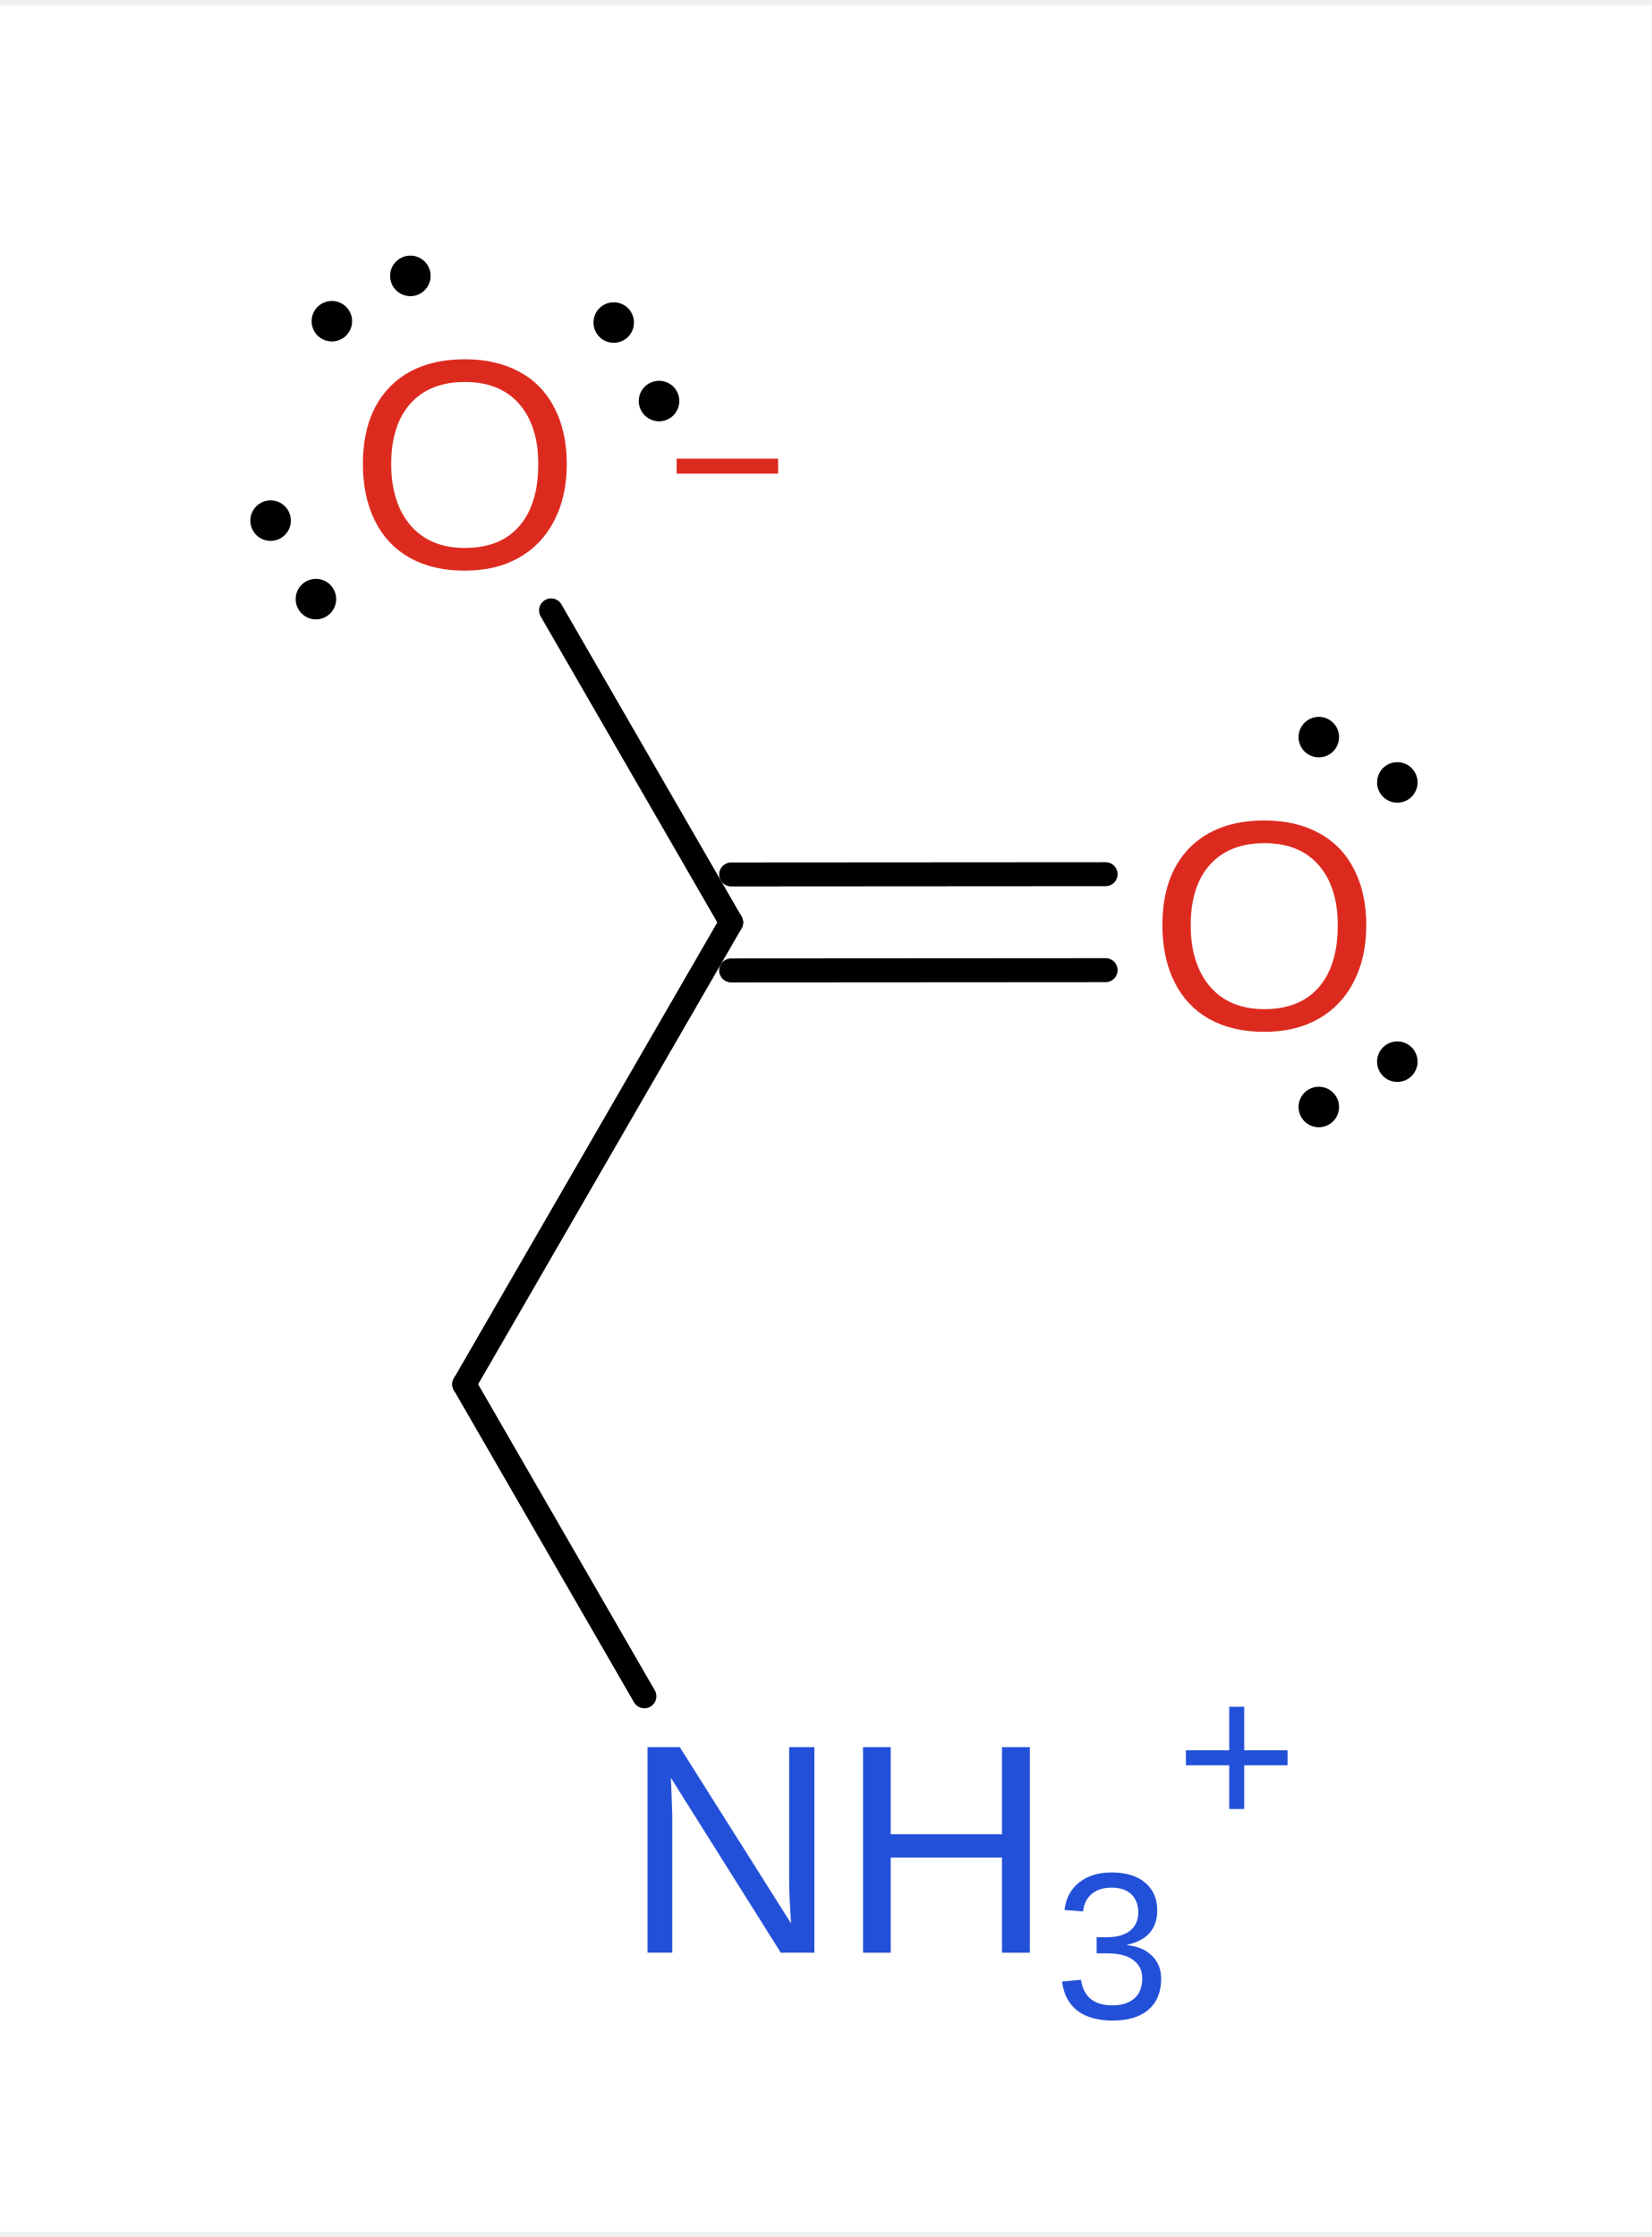
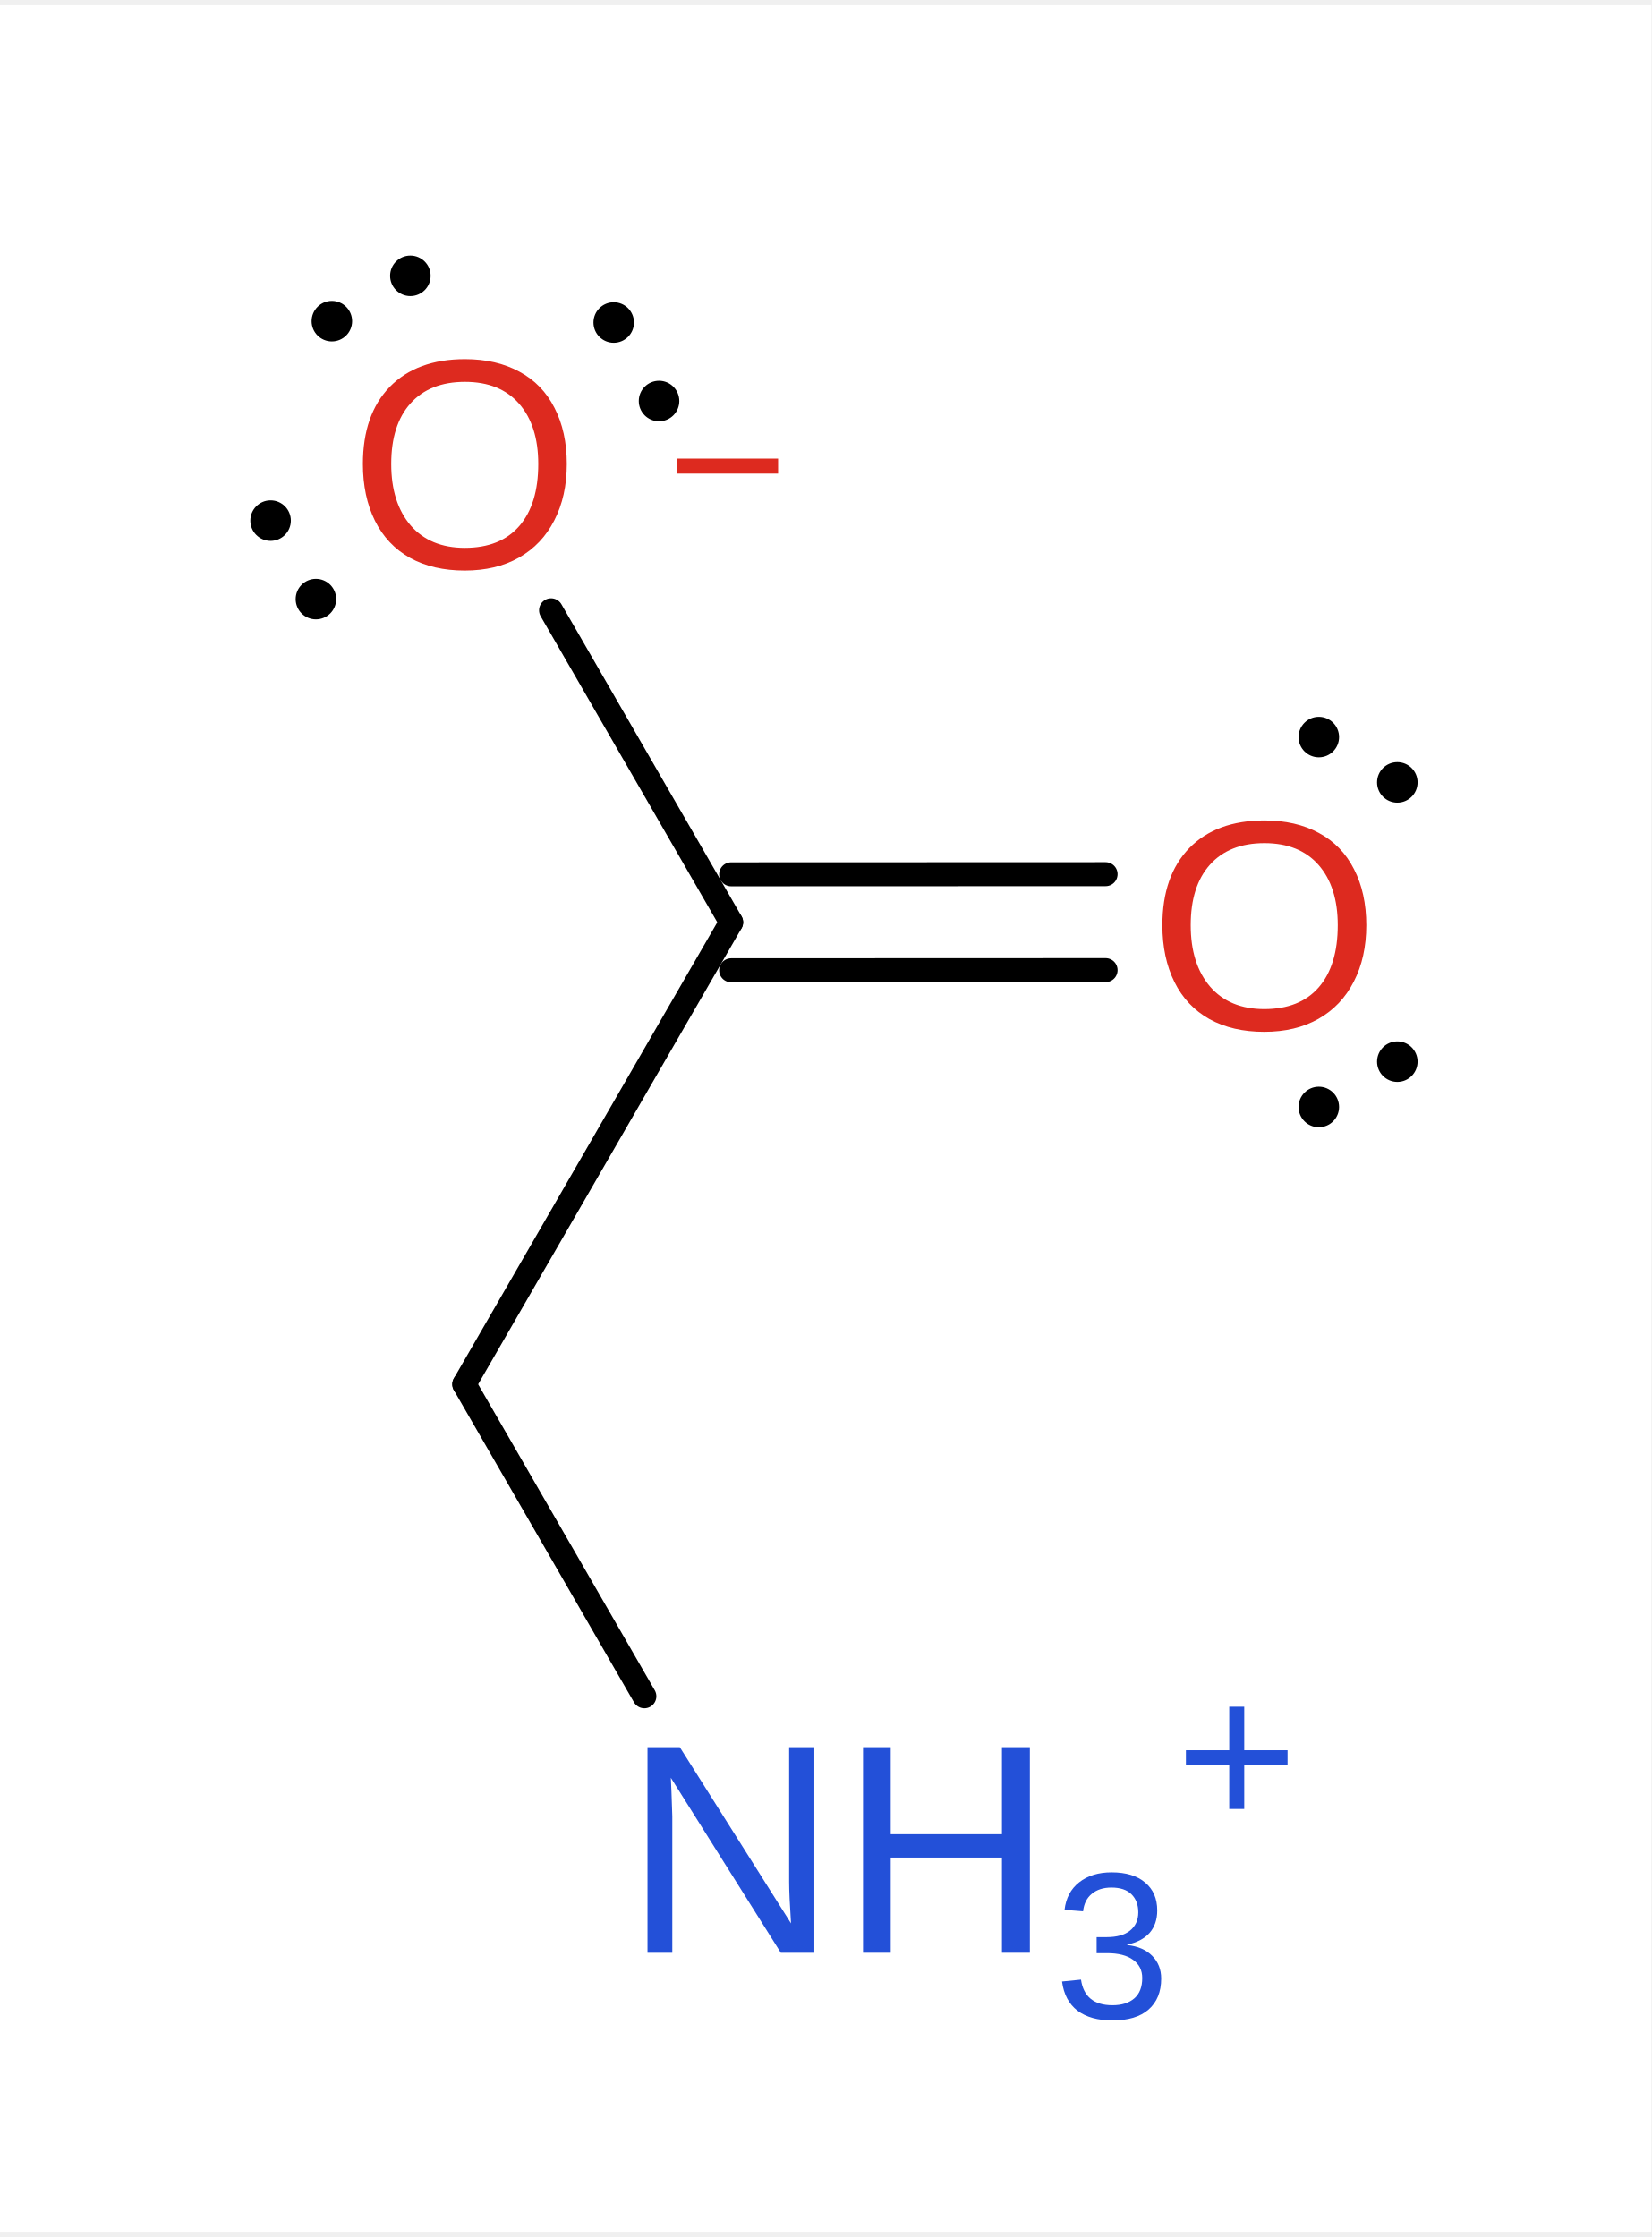
- <svg xmlns="http://www.w3.org/2000/svg" viewBox="-26.56 373.54 123.88 167.04" width="124" height="168">
-   <rect x="-26.56" y="373.54" width="123.88" height="167.04" fill="#ffffff" />
+ <svg xmlns="http://www.w3.org/2000/svg" viewBox="-26.56 375.71 123.88 167.04" width="124" height="168">
+   <rect x="-26.56" y="375.71" width="123.88" height="167.04" fill="#ffffff" />
  <g font-family="Arial, Helvetica, 'Liberation Sans', sans-serif">
    <g data-id="6" stroke="#000000" stroke-width="1.8" stroke-linecap="round">
-       <line x1="21.78" y1="500.41" x2="8.27" y2="477" />
+       <line x1="21.78" y1="502.58" x2="8.27" y2="479.17" />
    </g>
    <g data-id="7" stroke="#000000" stroke-width="1.8" stroke-linecap="round">
-       <line x1="8.27" y1="477" x2="28.29" y2="442.35" />
+       <line x1="8.27" y1="479.17" x2="28.29" y2="444.51" />
    </g>
    <g data-id="8" stroke="#000000" stroke-width="1.8" stroke-linecap="round">
-       <line x1="28.29" y1="445.95" x2="56.38" y2="445.93" />
-       <line x1="28.29" y1="438.75" x2="56.38" y2="438.73" />
+       <line x1="28.29" y1="448.11" x2="56.38" y2="448.1" />
+       <line x1="28.29" y1="440.91" x2="56.38" y2="440.9" />
    </g>
    <g data-id="9" stroke="#000000" stroke-width="1.8" stroke-linecap="round">
-       <line x1="28.29" y1="442.35" x2="14.78" y2="418.94" />
+       <line x1="28.29" y1="444.51" x2="14.78" y2="421.1" />
    </g>
    <g data-id="1" fill="#2350d8">
-       <text x="20.17" y="519.65" font-size="22.4">N</text>
-       <text x="36.34" y="519.65" font-size="22.4">H</text>
-       <text x="52.52" y="524.58" font-size="15.68">3</text>
-       <text x="61.64" y="510.24" font-size="15.68">+</text>
+       <text x="20.17" y="521.82" font-size="22.4">N</text>
+       <text x="36.34" y="521.82" font-size="22.4">H</text>
+       <text x="52.52" y="526.74" font-size="15.68">3</text>
+       <text x="61.64" y="512.41" font-size="15.68">+</text>
    </g>
    <g data-id="4" fill="#dd2a1f">
-       <text x="-0.4" y="415.74" font-size="22.4">O</text>
-       <text x="23.42" y="413.33" font-size="15.68">−</text>
-       <circle cx="-1.664" cy="397.241" r="1.52" fill="#000000" />
-       <circle cx="4.225" cy="393.841" r="1.52" fill="#000000" />
-       <circle cx="19.481" cy="397.342" r="1.52" fill="#000000" />
-       <circle cx="22.881" cy="403.231" r="1.52" fill="#000000" />
-       <circle cx="-2.86" cy="418.092" r="1.52" fill="#000000" />
-       <circle cx="-6.26" cy="412.203" r="1.52" fill="#000000" />
+       <text x="59.58" y="452.51" font-size="22.4">O</text>
+       <circle cx="72.376" cy="430.613" r="1.52" fill="#000000" />
+       <circle cx="78.265" cy="434.013" r="1.52" fill="#000000" />
+       <circle cx="78.265" cy="454.965" r="1.52" fill="#000000" />
+       <circle cx="72.376" cy="458.365" r="1.52" fill="#000000" />
    </g>
    <g data-id="5" fill="#dd2a1f">
-       <text x="59.58" y="450.34" font-size="22.4">O</text>
-       <circle cx="72.376" cy="428.445" r="1.52" fill="#000000" />
-       <circle cx="78.265" cy="431.845" r="1.52" fill="#000000" />
-       <circle cx="78.265" cy="452.797" r="1.52" fill="#000000" />
-       <circle cx="72.376" cy="456.197" r="1.52" fill="#000000" />
+       <text x="-0.4" y="417.9" font-size="22.4">O</text>
+       <text x="23.42" y="415.5" font-size="15.68">−</text>
+       <circle cx="-1.664" cy="399.409" r="1.52" fill="#000000" />
+       <circle cx="4.225" cy="396.009" r="1.52" fill="#000000" />
+       <circle cx="19.481" cy="399.51" r="1.52" fill="#000000" />
+       <circle cx="22.881" cy="405.399" r="1.52" fill="#000000" />
+       <circle cx="-2.86" cy="420.26" r="1.52" fill="#000000" />
+       <circle cx="-6.26" cy="414.371" r="1.52" fill="#000000" />
    </g>
  </g>
</svg>
